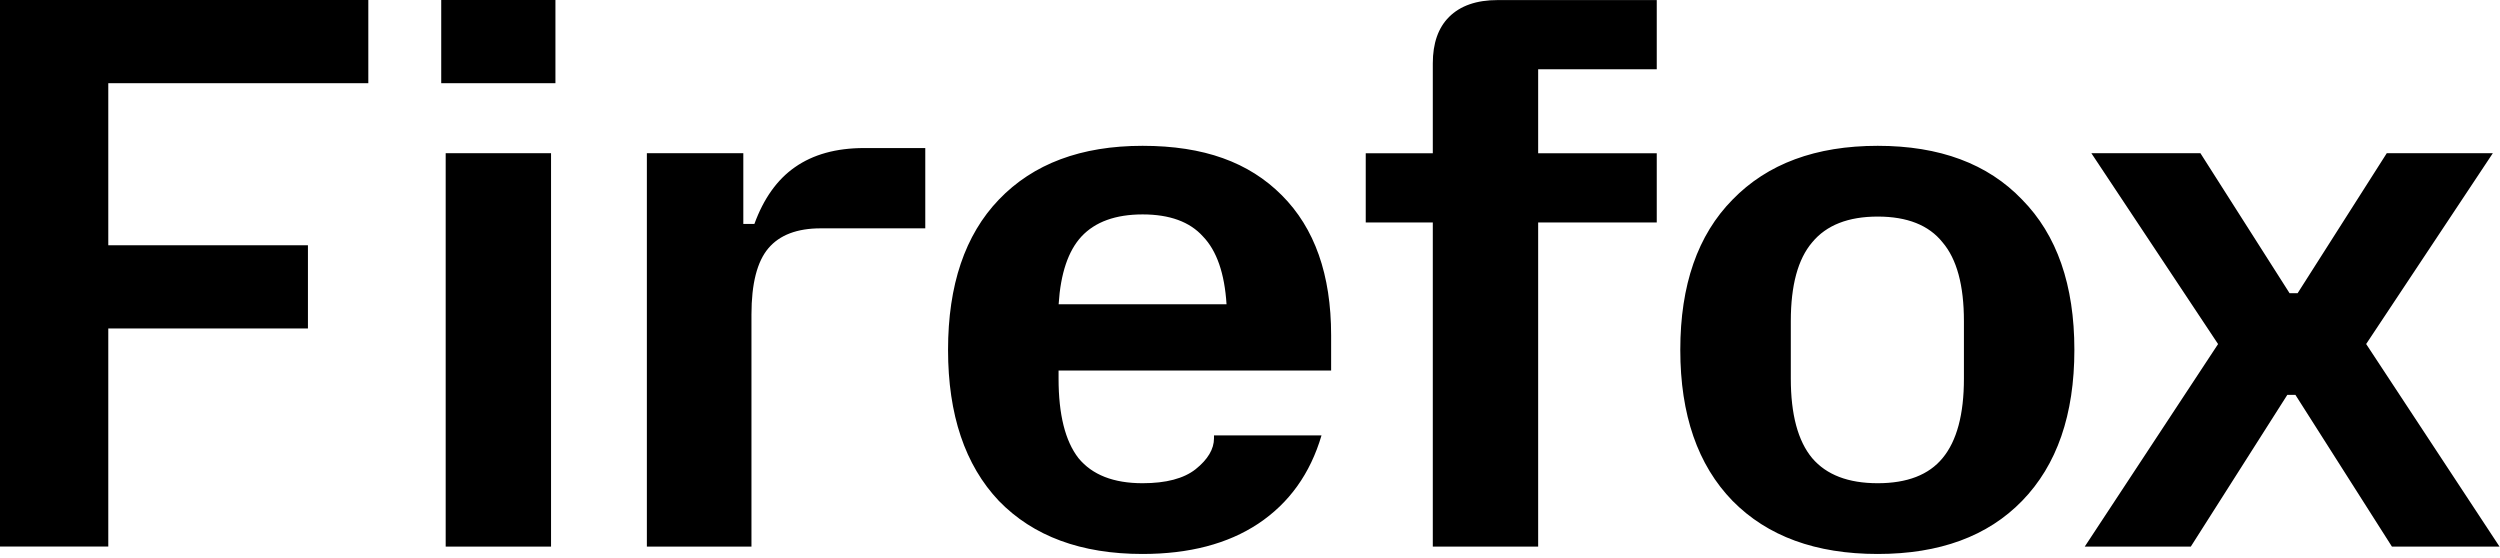
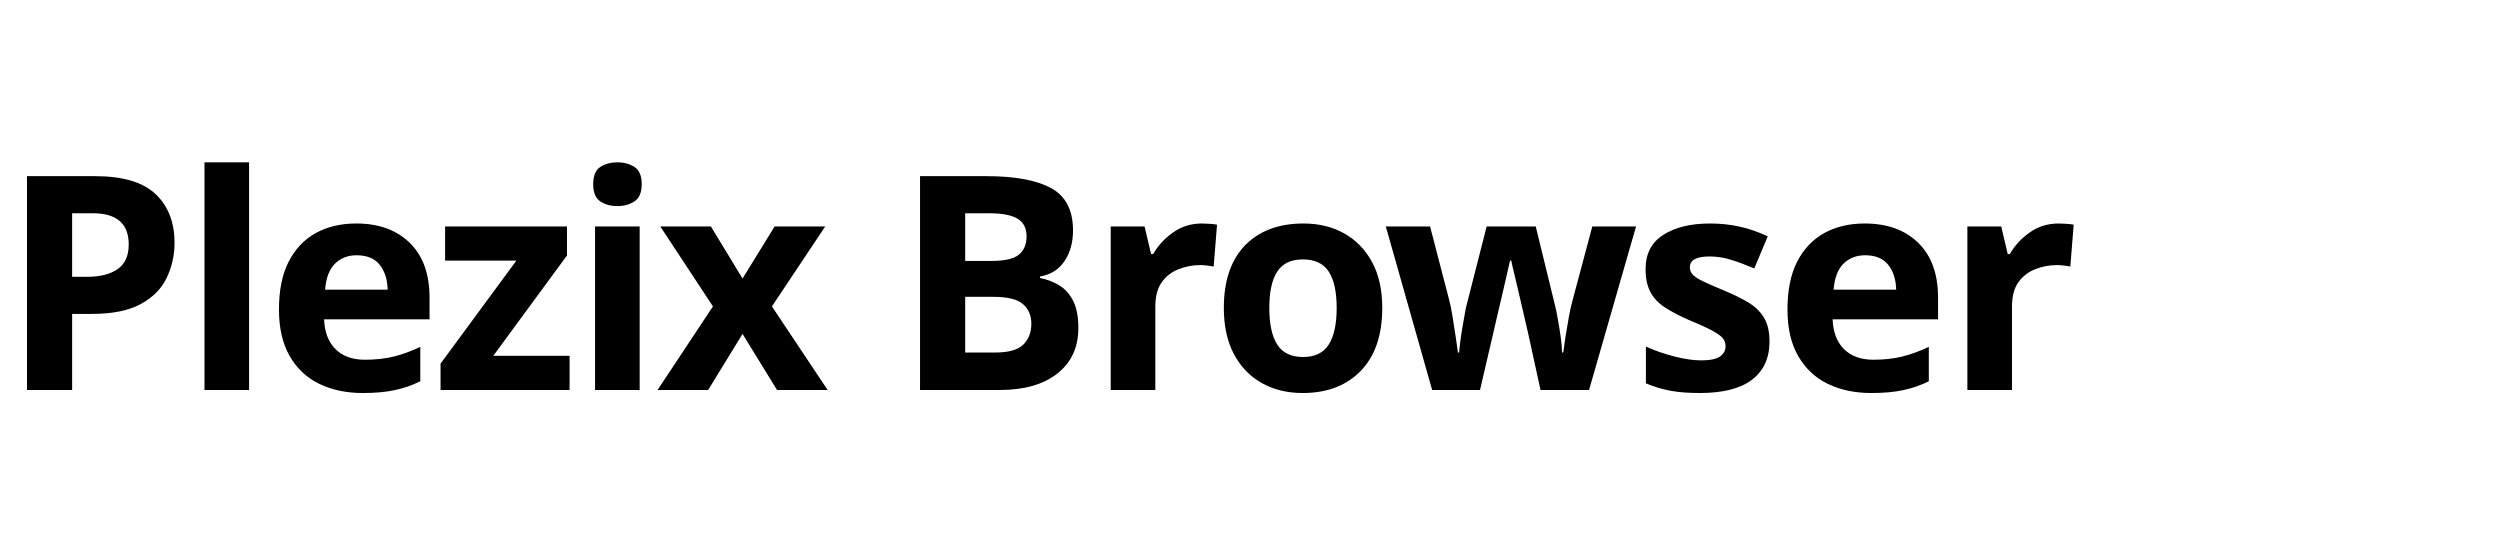
<svg xmlns="http://www.w3.org/2000/svg" fill="context-fill light-dark(#20123a, #fbfbfe)" viewBox="0 0 359 80">
  <style>
        :root { color-scheme: light dark }
    </style>
-   <path d="M0 0h52.89v11.95H15.55v23.27h28.67v11.95H15.55v31.31H0zm64 22h15.13v56.49H64zm28.88 0h13.86v10.16h1.59c1.34-3.67 3.28-6.38 5.82-8.15 2.61-1.83 5.92-2.75 9.94-2.75h8.78v11.53h-15.02c-3.38 0-5.89.95-7.51 2.86s-2.43 5.08-2.43 9.52v33.32H92.89V22ZM63.36 0h16.4v11.95h-16.4zm100.71 79.55c-8.82 0-15.69-2.54-20.63-7.62-4.87-5.15-7.3-12.38-7.3-21.69s2.43-16.5 7.3-21.58c4.94-5.15 11.81-7.72 20.63-7.72s15.27 2.36 19.99 7.09c4.73 4.73 7.09 11.42 7.09 20.1v5.08h-39.14v1.16c0 5.15.95 8.96 2.86 11.42 1.97 2.4 5.04 3.6 9.2 3.6q5.07 0 7.62-2.01 2.64-2.115 2.64-4.44v-.42h15.44c-1.62 5.5-4.65 9.73-9.1 12.69-4.37 2.89-9.91 4.34-16.61 4.34Zm12.06-35.86c-.28-4.44-1.41-7.69-3.38-9.73-1.9-2.12-4.8-3.17-8.67-3.17s-6.81 1.06-8.78 3.17c-1.9 2.05-3 5.29-3.28 9.73h24.12Zm29.62-11.74h-9.63v-9.94h9.63V9.1c0-2.89.78-5.11 2.33-6.66C209.7.82 212.03.01 215.06.01h22.85v9.94h-17.03v12.06h17.03v9.94h-17.03v46.54h-15.13zm63.89 47.6c-8.89 0-15.83-2.54-20.84-7.62-5.01-5.15-7.51-12.38-7.51-21.69s2.5-16.5 7.51-21.58c5.01-5.15 11.95-7.72 20.84-7.72s15.8 2.57 20.73 7.72c5.01 5.08 7.51 12.27 7.51 21.58s-2.5 16.54-7.51 21.69q-7.41 7.62-20.73 7.62m0-10.16c4.23 0 7.33-1.2 9.31-3.6 2.05-2.47 3.07-6.28 3.07-11.42v-8.25c0-5.15-1.02-8.92-3.07-11.32-1.97-2.47-5.08-3.7-9.31-3.7s-7.37 1.23-9.41 3.7c-2.05 2.4-3.07 6.17-3.07 11.32v8.25c0 5.15 1.02 8.96 3.07 11.42 2.05 2.4 5.18 3.6 9.41 3.6m48.87-19.99L300.32 22h15.66l12.8 20.1h1.16l12.8-20.1h15.23l-18.19 27.4 19.15 29.09h-15.45L329.62 56.7h-1.16L314.6 78.49h-15.23l19.15-29.09Z" />
+   <text x="0" y="56" font-family="system-ui, sans-serif" font-size="43" font-weight="650" letter-spacing="-1">Plezix Browser</text>
</svg>
